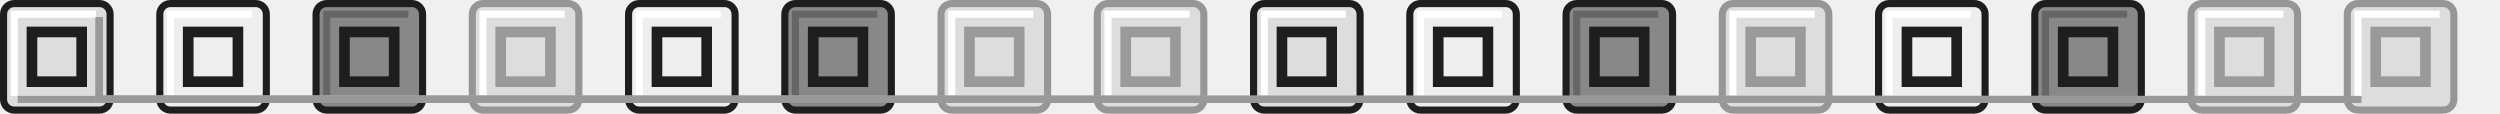
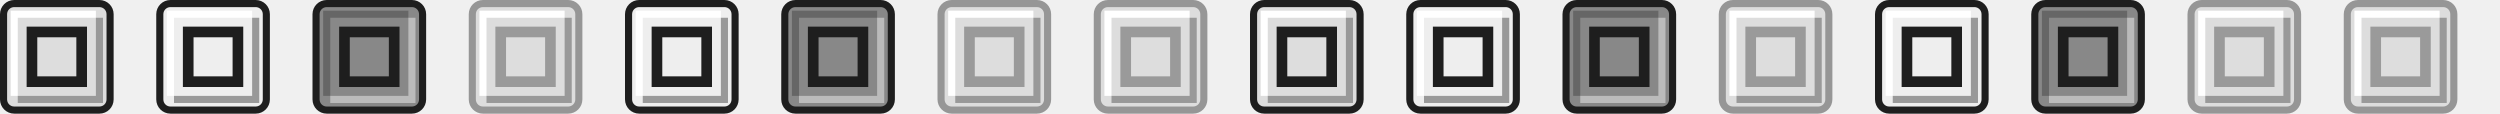
<svg xmlns="http://www.w3.org/2000/svg" width="352" height="16">
  <g id="active-center">
    <rect x="0.5" y=".5" width="15" height="15" rx="1.5" fill="#dddddd" stroke="#1e1e1e" />
    <path d="M2 13.5V2h11.5" stroke="#ffffff" fill="none" />
    <path d="M2.5 14H14V2.5" stroke="#999999" fill="none" />
    <rect x="4.5" y="4.5" width="7" height="7" stroke="#1e1e1e" stroke-width="1.5" fill="none" stroke-linecap="square" stroke-linejoin="miter" />
  </g>
  <g id="hover-center">
    <rect x="22.5" y=".5" width="15" height="15" rx="1.5" fill="#eeeeee" stroke="#1e1e1e" />
    <path d="M24 13.5V2h11.5" stroke="#ffffff" fill="none" />
-     <path d="M24.5 14H14V2.5" stroke="#999999" fill="none" />
+     <path d="M24.5 14H36V2.5" stroke="#999999" fill="none" />
    <rect x="26.5" y="4.5" width="7" height="7" stroke="#1e1e1e" stroke-width="1.5" fill="none" stroke-linecap="square" stroke-linejoin="miter" />
  </g>
  <g id="pressed-center">
    <rect x="44.5" y=".5" width="15" height="15" rx="1.5" fill="#888888" stroke="#1e1e1e" />
    <path d="M46 13.5V2h11.5" stroke="#666666" fill="none" />
-     <path d="M46.5 14H14V2.5" stroke="#bbbbbb" fill="none" />
+     <path d="M46.5 14H58V2.5" stroke="#bbbbbb" fill="none" />
    <rect x="48.5" y="4.5" width="7" height="7" stroke="#1e1e1e" stroke-width="1.5" fill="none" stroke-linecap="square" stroke-linejoin="miter" />
  </g>
  <g id="inactive-center">
    <rect x="66.5" y=".5" width="15" height="15" rx="1.5" fill="#dddddd" stroke="#969696" />
    <path d="M68 13.5V2h11.5" stroke="#ffffff" fill="none" />
-     <path d="M68.5 14H14V2.5" stroke="#999999" fill="none" />
+     <path d="M68.5 14H80V2.5" stroke="#999999" fill="none" />
    <rect x="70.5" y="4.5" width="7" height="7" stroke="#9a9a9a" stroke-width="1.5" fill="none" stroke-linecap="square" stroke-linejoin="miter" />
  </g>
  <g id="hover-inactive-center">
    <rect x="88.5" y=".5" width="15" height="15" rx="1.5" fill="#eeeeee" stroke="#1e1e1e" />
    <path d="M90 13.5V2h11.5" stroke="#ffffff" fill="none" />
-     <path d="M90.5 14H14V2.5" stroke="#999999" fill="none" />
+     <path d="M90.5 14H102V2.5" stroke="#999999" fill="none" />
    <rect x="92.5" y="4.5" width="7" height="7" stroke="#1e1e1e" stroke-width="1.5" fill="none" stroke-linecap="square" stroke-linejoin="miter" />
  </g>
  <g id="pressed-inactive-center">
    <rect x="110.5" y=".5" width="15" height="15" rx="1.5" fill="#888888" stroke="#1e1e1e" />
    <path d="M112 13.5V2h11.5" stroke="#666666" fill="none" />
-     <path d="M112.5 14H14V2.5" stroke="#bbbbbb" fill="none" />
+     <path d="M112.5 14H124V2.5" stroke="#bbbbbb" fill="none" />
    <rect x="114.5" y="4.5" width="7" height="7" stroke="#1e1e1e" stroke-width="1.5" fill="none" stroke-linecap="square" stroke-linejoin="miter" />
  </g>
  <g id="deactivated-center">
    <rect x="132.5" y=".5" width="15" height="15" rx="1.5" fill="#dddddd" stroke="#969696" />
    <path d="M134 13.5V2h11.5" stroke="#ffffff" fill="none" />
-     <path d="M134.5 14H14V2.5" stroke="#999999" fill="none" />
+     <path d="M134.5 14H146V2.5" stroke="#999999" fill="none" />
    <rect x="136.5" y="4.5" width="7" height="7" stroke="#9a9a9a" stroke-width="1.5" fill="none" stroke-linecap="square" stroke-linejoin="miter" />
  </g>
  <g id="deactivated-inactive-center">
    <rect x="154.5" y=".5" width="15" height="15" rx="1.5" fill="#dddddd" stroke="#969696" />
    <path d="M156 13.5V2h11.5" stroke="#ffffff" fill="none" />
-     <path d="M156.5 14H14V2.5" stroke="#999999" fill="none" />
+     <path d="M156.5 14H168V2.5" stroke="#999999" fill="none" />
    <rect x="158.5" y="4.5" width="7" height="7" stroke="#9a9a9a" stroke-width="1.5" fill="none" stroke-linecap="square" stroke-linejoin="miter" />
  </g>
  <g id="on-active-center">
    <rect x="176.5" y=".5" width="15" height="15" rx="1.5" fill="#dddddd" stroke="#1e1e1e" />
    <path d="M178 13.5V2h11.5" stroke="#ffffff" fill="none" />
-     <path d="M178.5 14H14V2.5" stroke="#999999" fill="none" />
+     <path d="M178.5 14H190V2.5" stroke="#999999" fill="none" />
    <rect x="180.5" y="4.5" width="7" height="7" stroke="#1e1e1e" stroke-width="1.5" fill="none" stroke-linecap="square" stroke-linejoin="miter" />
  </g>
  <g id="on-hover-center">
    <rect x="198.5" y=".5" width="15" height="15" rx="1.5" fill="#eeeeee" stroke="#1e1e1e" />
    <path d="M200 13.5V2h11.5" stroke="#ffffff" fill="none" />
-     <path d="M200.5 14H14V2.5" stroke="#999999" fill="none" />
+     <path d="M200.5 14H212V2.5" stroke="#999999" fill="none" />
    <rect x="202.5" y="4.5" width="7" height="7" stroke="#1e1e1e" stroke-width="1.5" fill="none" stroke-linecap="square" stroke-linejoin="miter" />
  </g>
  <g id="on-pressed-center">
    <rect x="220.5" y=".5" width="15" height="15" rx="1.5" fill="#888888" stroke="#1e1e1e" />
    <path d="M222 13.5V2h11.5" stroke="#666666" fill="none" />
-     <path d="M222.5 14H14V2.5" stroke="#bbbbbb" fill="none" />
+     <path d="M222.5 14H234V2.5" stroke="#bbbbbb" fill="none" />
    <rect x="224.5" y="4.5" width="7" height="7" stroke="#1e1e1e" stroke-width="1.5" fill="none" stroke-linecap="square" stroke-linejoin="miter" />
  </g>
  <g id="on-inactive-center">
    <rect x="242.5" y=".5" width="15" height="15" rx="1.5" fill="#dddddd" stroke="#969696" />
    <path d="M244 13.5V2h11.5" stroke="#ffffff" fill="none" />
-     <path d="M244.5 14H14V2.5" stroke="#999999" fill="none" />
+     <path d="M244.5 14H256V2.5" stroke="#999999" fill="none" />
    <rect x="246.5" y="4.5" width="7" height="7" stroke="#9a9a9a" stroke-width="1.5" fill="none" stroke-linecap="square" stroke-linejoin="miter" />
  </g>
  <g id="on-hover-inactive-center">
    <rect x="264.5" y=".5" width="15" height="15" rx="1.5" fill="#eeeeee" stroke="#1e1e1e" />
    <path d="M266 13.5V2h11.5" stroke="#ffffff" fill="none" />
-     <path d="M266.5 14H14V2.5" stroke="#999999" fill="none" />
+     <path d="M266.5 14H278V2.5" stroke="#999999" fill="none" />
    <rect x="268.5" y="4.5" width="7" height="7" stroke="#1e1e1e" stroke-width="1.5" fill="none" stroke-linecap="square" stroke-linejoin="miter" />
  </g>
  <g id="on-pressed-inactive-center">
    <rect x="286.5" y=".5" width="15" height="15" rx="1.5" fill="#888888" stroke="#1e1e1e" />
    <path d="M288 13.5V2h11.5" stroke="#666666" fill="none" />
-     <path d="M288.5 14H14V2.5" stroke="#bbbbbb" fill="none" />
+     <path d="M288.5 14H300V2.5" stroke="#bbbbbb" fill="none" />
    <rect x="290.5" y="4.5" width="7" height="7" stroke="#1e1e1e" stroke-width="1.5" fill="none" stroke-linecap="square" stroke-linejoin="miter" />
  </g>
  <g id="on-deactivated-center">
    <rect x="308.5" y=".5" width="15" height="15" rx="1.5" fill="#dddddd" stroke="#969696" />
    <path d="M310 13.5V2h11.5" stroke="#ffffff" fill="none" />
-     <path d="M310.5 14H14V2.5" stroke="#999999" fill="none" />
+     <path d="M310.5 14H322V2.5" stroke="#999999" fill="none" />
    <rect x="312.5" y="4.5" width="7" height="7" stroke="#9a9a9a" stroke-width="1.5" fill="none" stroke-linecap="square" stroke-linejoin="miter" />
  </g>
  <g id="on-deactivated-inactive-center">
    <rect x="330.5" y=".5" width="15" height="15" rx="1.5" fill="#dddddd" stroke="#969696" />
    <path d="M332 13.5V2h11.5" stroke="#ffffff" fill="none" />
-     <path d="M332.5 14H14V2.5" stroke="#999999" fill="none" />
+     <path d="M332.5 14H344V2.5" stroke="#999999" fill="none" />
    <rect x="334.5" y="4.5" width="7" height="7" stroke="#9a9a9a" stroke-width="1.5" fill="none" stroke-linecap="square" stroke-linejoin="miter" />
  </g>
</svg>
